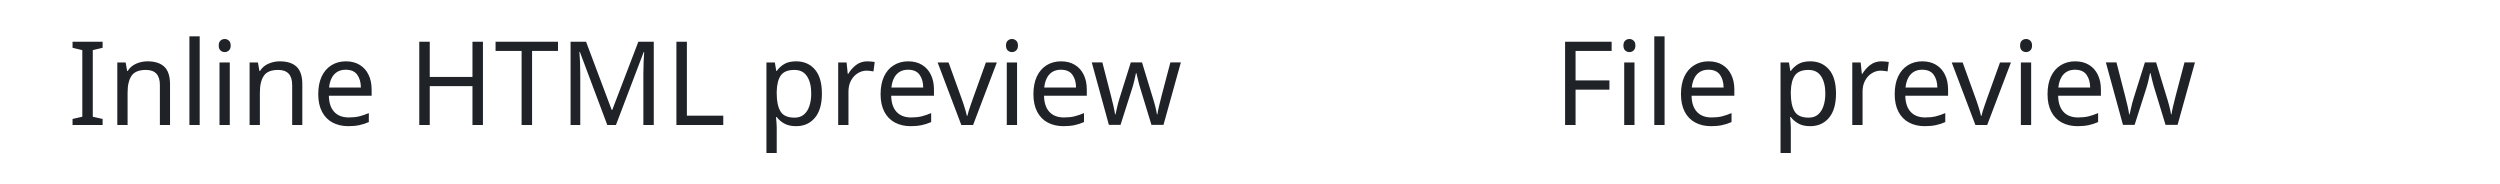
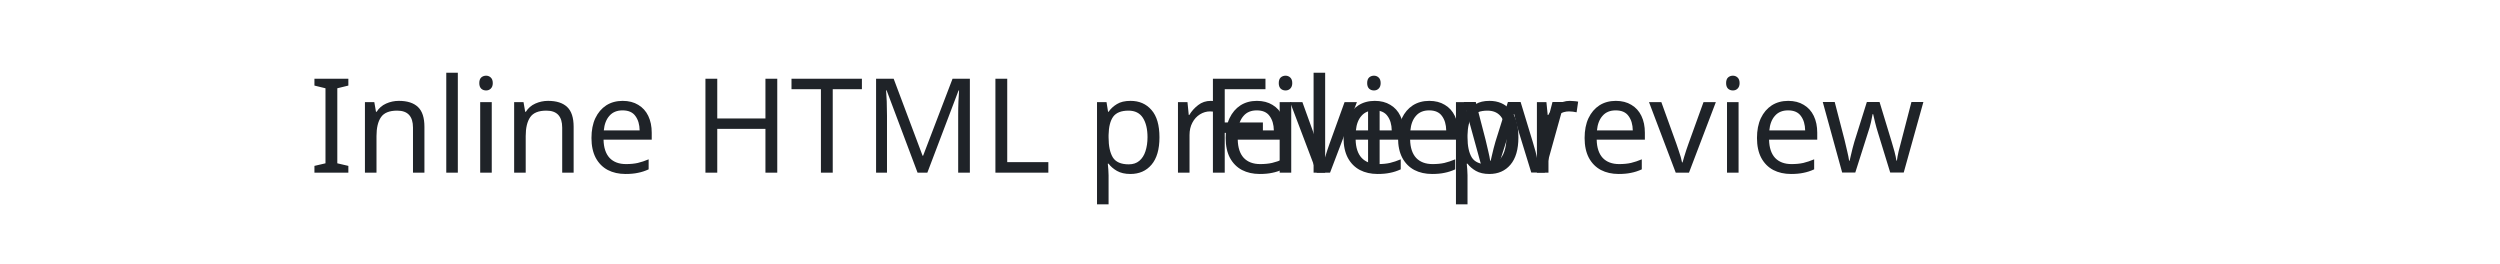
- <svg xmlns="http://www.w3.org/2000/svg" width="600" height="44" viewBox="0 0 600 44">
+ <svg xmlns="http://www.w3.org/2000/svg" width="100%" height="32">
  <style>
-     text { fill: #1f2328; }
+     text { fill: #1f2328; font-size: 16px; }
    @media (prefers-color-scheme: dark) { text { fill: #e6edf3; } }
+     @media (max-width: 330px) { text { font-size: 14px; } }
+     @media (max-width: 288px) { text { font-size: 12px; } }
  </style>
-   <g font-family="'Mona Sans VF', -apple-system, BlinkMacSystemFont, 'Segoe UI', 'Noto Sans Backtick Fix', 'Noto Sans', Helvetica, Arial, sans-serif, 'Apple Color Emoji', 'Segoe UI Emoji'" font-weight="400" font-size="28" text-anchor="middle">
-     <text x="150" y="30">Inline HTML preview</text>
-     <text x="450" y="30">File preview</text>
+   <g font-family="'Mona Sans VF', -apple-system, BlinkMacSystemFont, 'Segoe UI', 'Noto Sans Backtick Fix', 'Noto Sans', Helvetica, Arial, sans-serif, 'Apple Color Emoji', 'Segoe UI Emoji'" font-weight="400" text-anchor="middle">
+     <text x="25%" y="21">Inline HTML preview</text>
+     <text x="75%" y="21">File preview</text>
  </g>
</svg>
